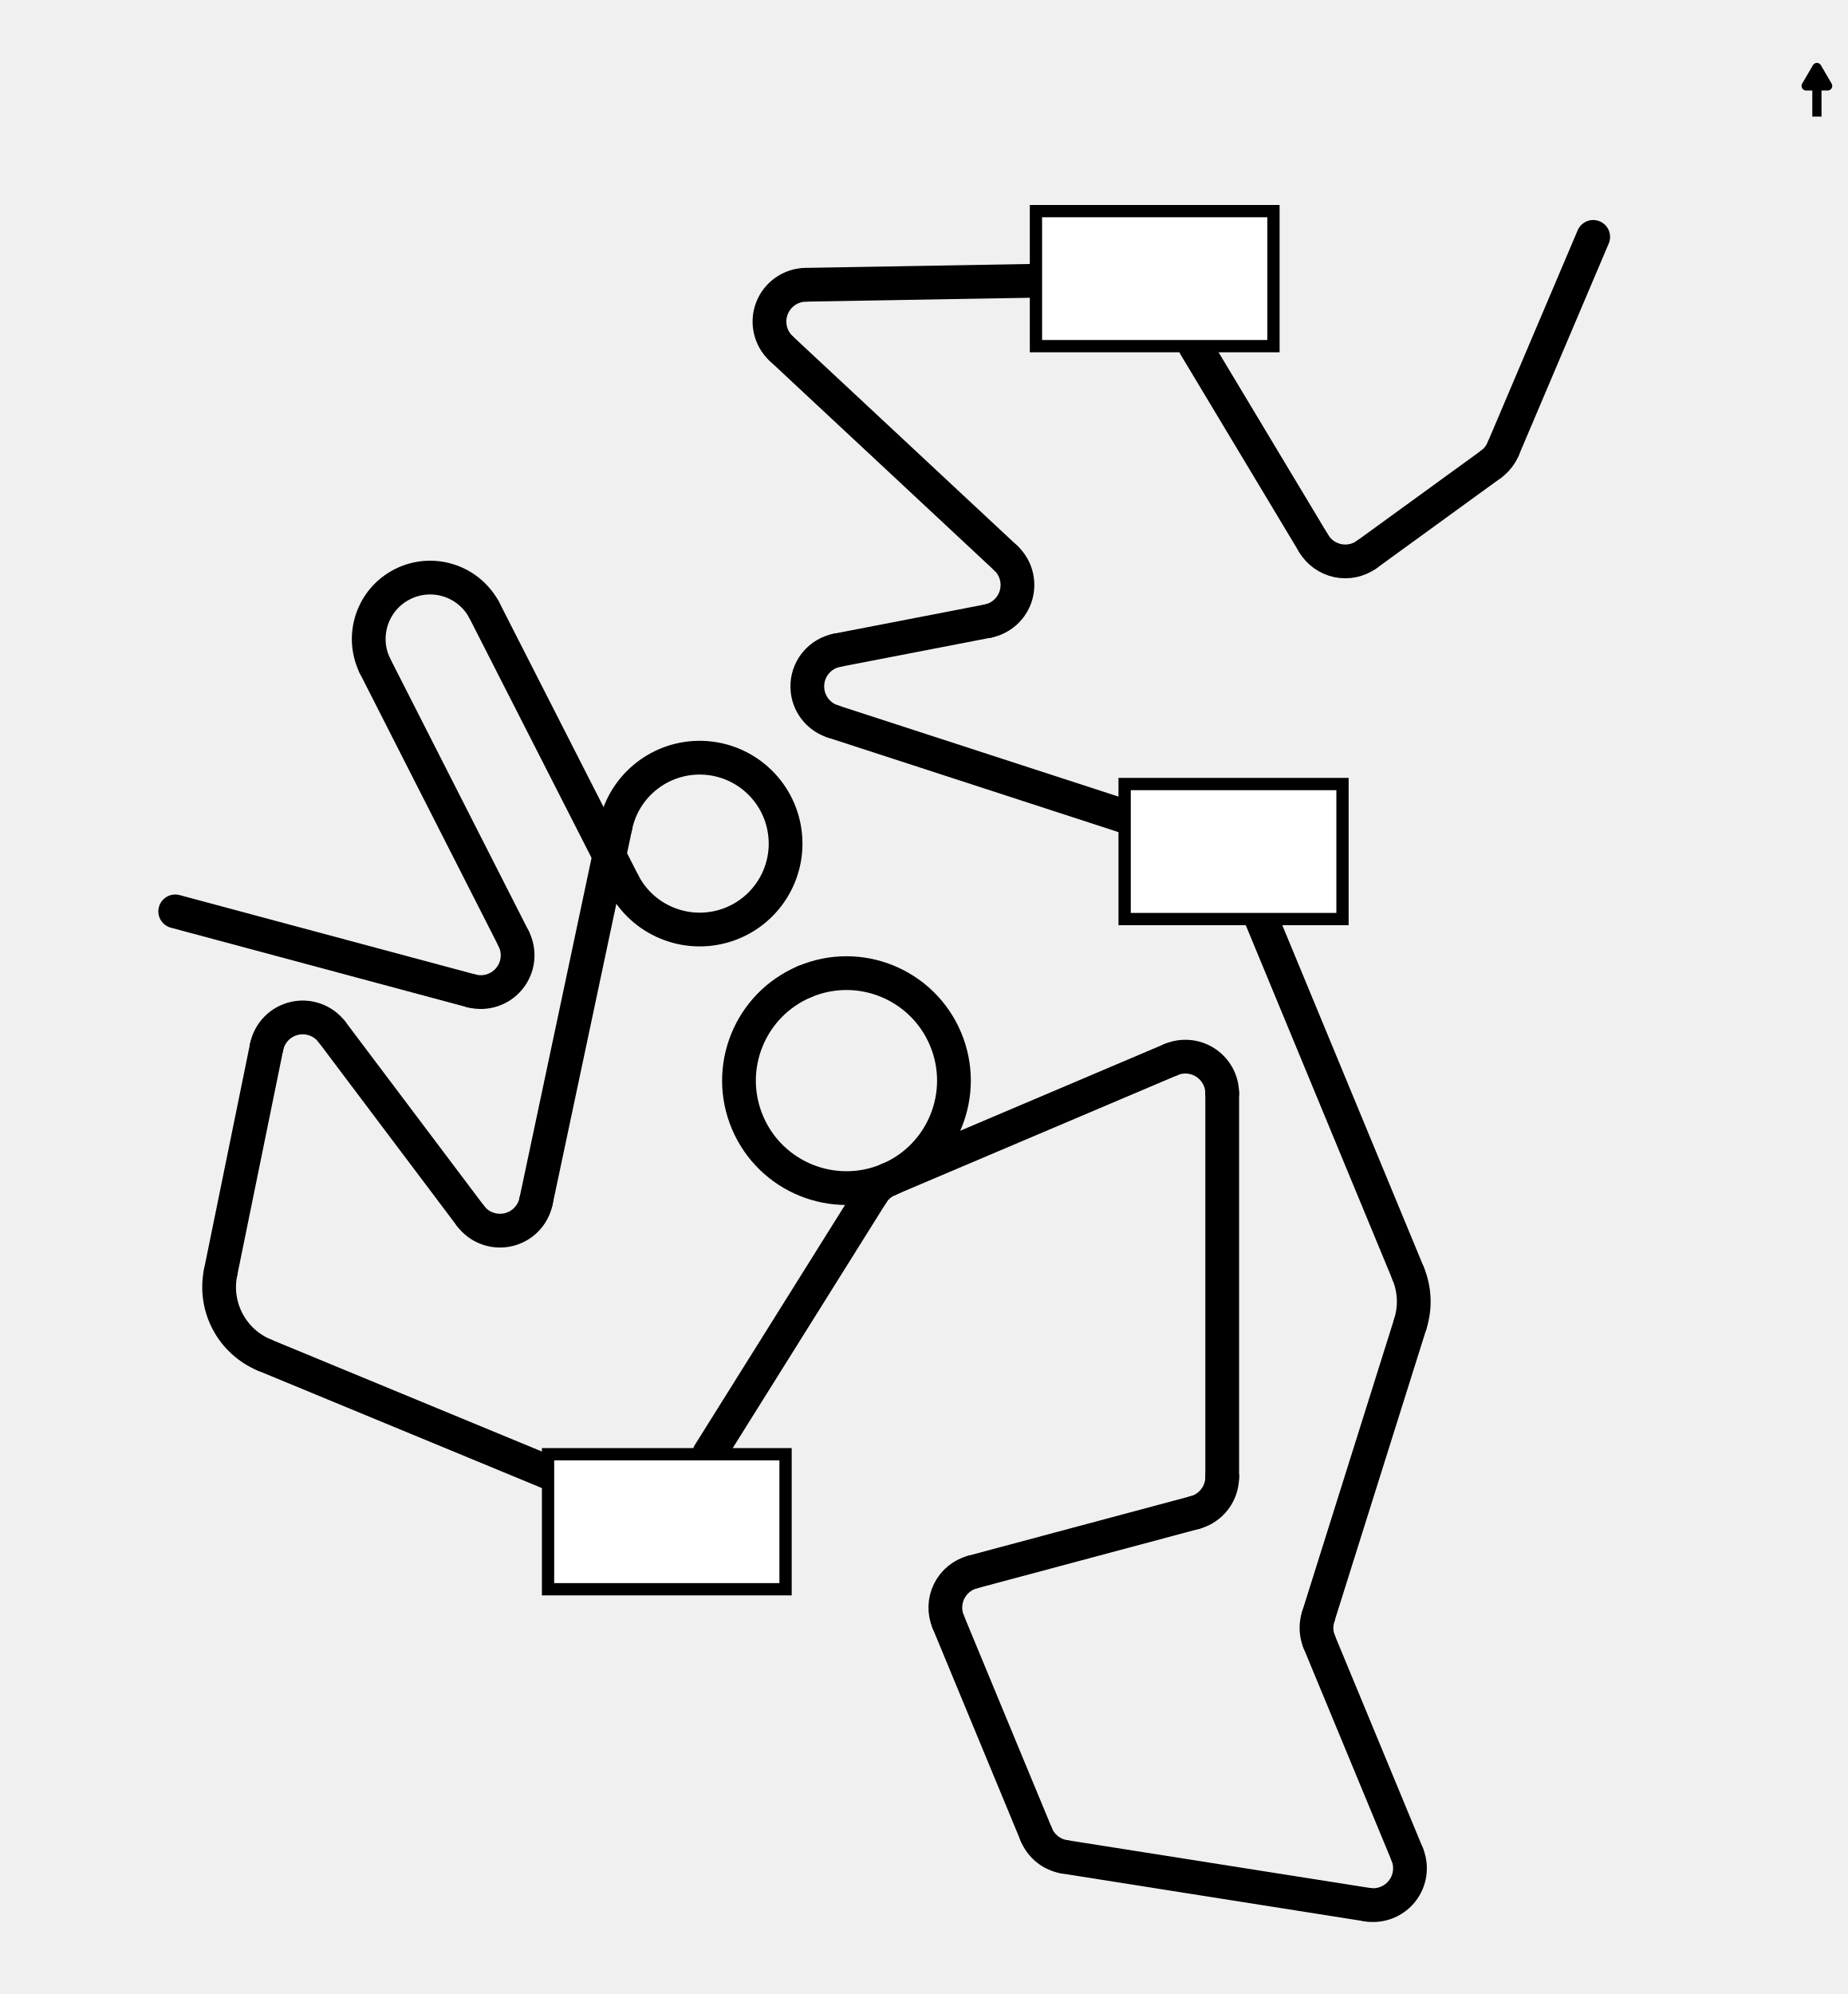
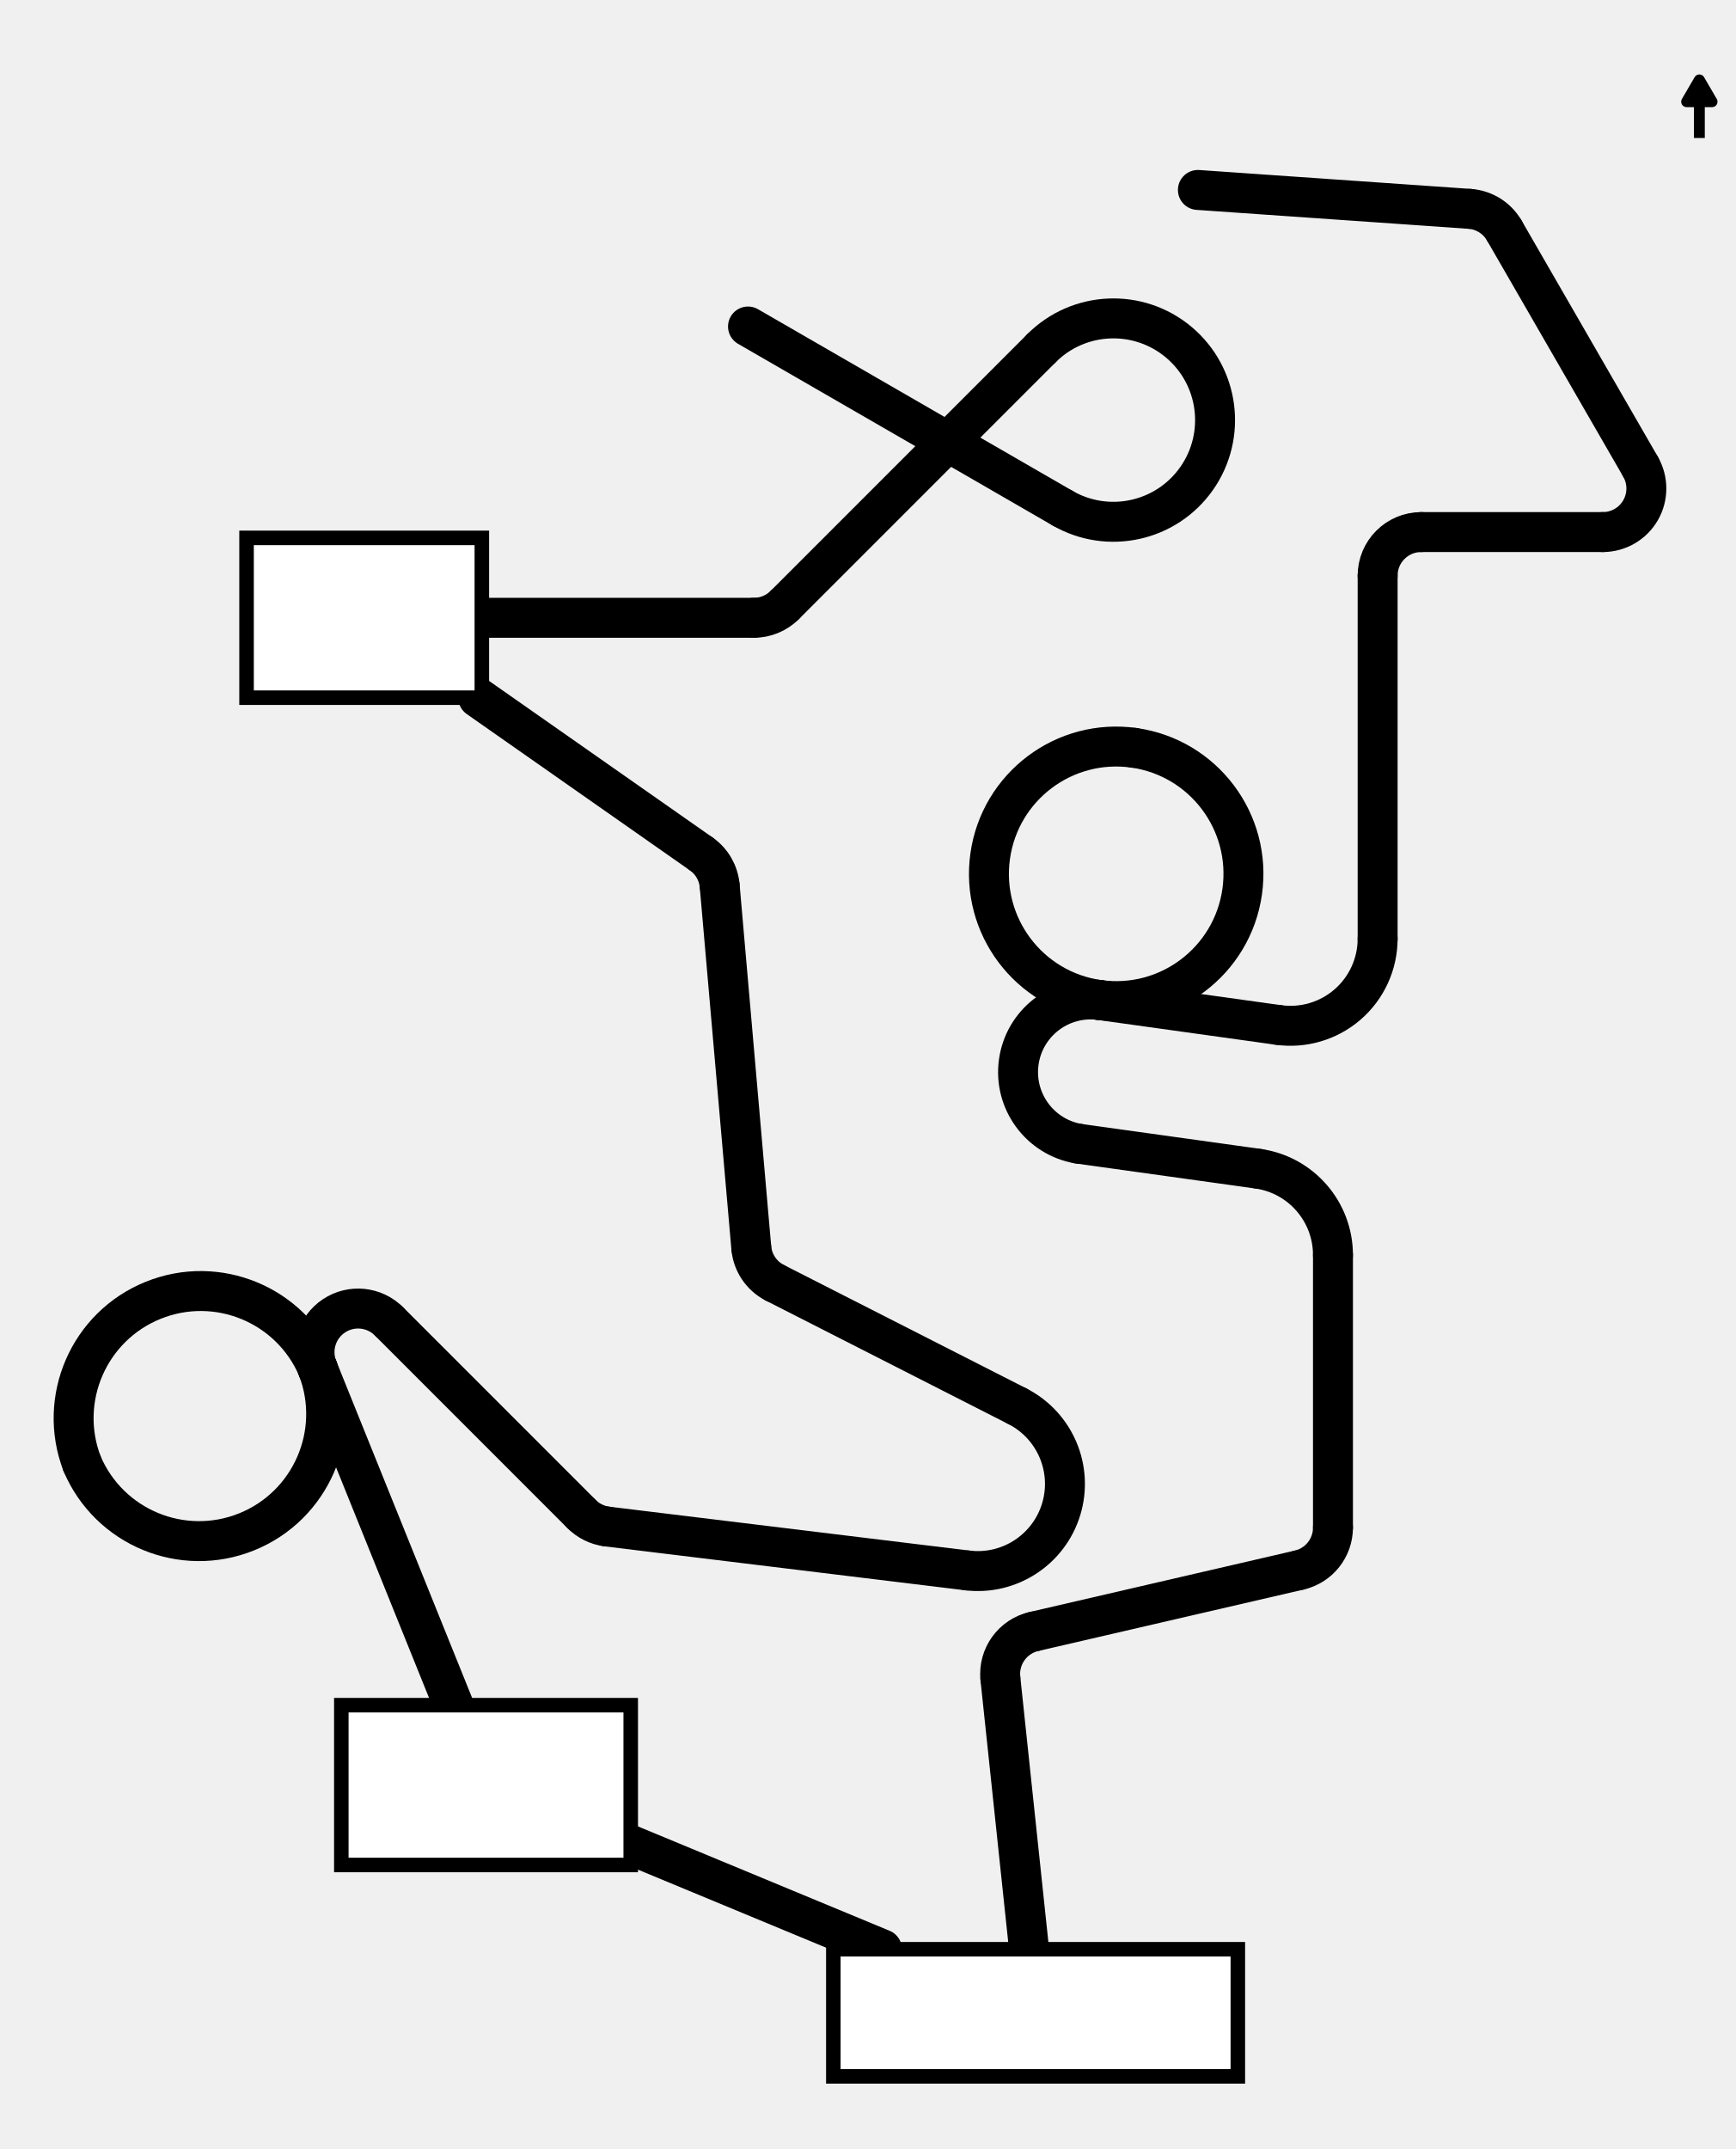
- <svg xmlns="http://www.w3.org/2000/svg" viewBox="-519.2 -77.2 602 649.8" preserveAspectRatio="xMidYMid meet">
+ <svg xmlns="http://www.w3.org/2000/svg" viewBox="-329.9 -52.3 478 591.7" preserveAspectRatio="xMidYMid meet">
  <g fill="none" stroke="#000" stroke-width="11" stroke-linecap="round">
-     <path d="M 0 0 L -29.3 69" />
-     <path d="M -29.3 69 A 12 12 0 0 1 -33.3 74.1" />
-     <path d="M -33.3 74.1 L -73.8 103.5" />
-     <path d="M -73.8 103.5 A 12 12 0 0 1 -91.1 99.9" />
-     <path d="M -91.1 99.9 L -129.7 35.6" />
-     <path d="M -181.6 14.3 L -256.6 15.6" />
-     <path d="M -256.6 15.6 A 12 12 0 0 0 -264.6 36.4" />
-     <path d="M -264.6 36.4 L -191.5 104.6" />
-     <path d="M -191.5 104.6 A 12 12 0 0 1 -197.3 125.2" />
-     <path d="M -197.3 125.2 L -246.4 134.7" />
-     <path d="M -246.4 134.7 A 12 12 0 0 0 -247.8 157.9" />
-     <path d="M -247.8 157.9 L -152.8 188.8" />
-     <path d="M -108.1 222.3 L -60.3 337.8" />
-     <path d="M -60.3 337.8 A 24 24 0 0 1 -59.6 354.2" />
-     <path d="M -59.6 354.2 L -89.6 449.6" />
-     <path d="M -89.6 449.6 A 12 12 0 0 0 -89.3 457.8" />
-     <path d="M -89.3 457.8 L -60.6 527.1" />
-     <path d="M -60.6 527.1 A 12 12 0 0 1 -73.5 543.5" />
-     <path d="M -73.5 543.5 L -172.3 527.9" />
-     <path d="M -172.3 527.9 A 12 12 0 0 1 -181.5 520.6" />
-     <path d="M -181.5 520.6 L -210.2 451.3" />
-     <path d="M -210.2 451.3 A 12 12 0 0 1 -202.3 435.1" />
-     <path d="M -202.3 435.1 L -129.8 415.7" />
-     <path d="M -129.8 415.7 A 12 12 0 0 0 -120.9 404.1" />
-     <path d="M -120.9 404.1 L -120.9 279.1" />
-     <path d="M -120.9 279.1 A 12 12 0 0 0 -137.6 268.1" />
-     <path d="M -137.6 268.1 L -229.7 307.2" />
-     <path d="M -229.7 307.2 A 35 35 0 0 1 -257 242.7" />
-     <path d="M -257 242.7 A 35 35 0 0 1 -229.7 307.2" />
-     <path d="M -229.7 307.2 A 12 12 0 0 0 -235.1 311.9" />
-     <path d="M -235.1 311.9 L -288.1 396.6" />
-     <path d="M -340.6 402.6 L -433 364.4" />
-     <path d="M -433 364.4 A 24 24 0 0 1 -447.3 337.4" />
-     <path d="M -447.3 337.4 L -432.3 263.9" />
-     <path d="M -432.3 263.9 A 12 12 0 0 1 -411 259.1" />
-     <path d="M -411 259.1 L -365.9 319" />
-     <path d="M -365.9 319 A 12 12 0 0 0 -344.5 314.2" />
-     <path d="M -344.5 314.2 L -318.6 192" />
-     <path d="M -318.6 192 A 28 28 0 1 1 -316.1 210.5" />
-     <path d="M -316.1 210.5 L -361.5 121.4" />
-     <path d="M -361.5 121.4 A 20 20 0 0 0 -397.1 139.6" />
-     <path d="M -397.1 139.6 L -351.8 228.7" />
-     <path d="M -351.8 228.7 A 12 12 0 0 1 -365.6 245.7" />
-     <path d="M -365.6 245.7 L -462.1 219.8" />
+     <path d="M 0 0 L 74.8 5.2" />
+     <path d="M 74.8 5.2 A 12 12 0 0 1 84.4 11.2" />
+     <path d="M 84.4 11.2 L 121.9 76.2" />
+     <path d="M 121.9 76.2 A 12 12 0 0 1 111.5 94.2" />
+     <path d="M 111.5 94.2 L 61.5 94.2" />
+     <path d="M 61.5 94.2 A 12 12 0 0 0 49.5 106.2" />
+     <path d="M 49.5 106.2 L 49.5 206.2" />
+     <path d="M 49.5 206.2 A 24 24 0 0 1 22.1 229.9" />
+     <path d="M 22.1 229.9 L -27.4 223" />
+     <path d="M -27.4 223 A 35 35 0 0 1 -17.6 153.6" />
+     <path d="M -17.6 153.6 A 35 35 0 0 1 -27.4 223" />
+     <path d="M -27.4 223 A 20 20 0 0 0 -32.9 262.6" />
+     <path d="M -32.9 262.6 L 16.6 269.5" />
+     <path d="M 16.6 269.5 A 24 24 0 0 1 37.2 293.3" />
+     <path d="M 37.2 293.3 L 37.2 368.3" />
+     <path d="M 37.2 368.3 A 12 12 0 0 1 27.9 380" />
+     <path d="M 27.9 380 L -45.1 396.9" />
+     <path d="M -45.1 396.9 A 12 12 0 0 0 -54.4 409.8" />
+     <path d="M -54.4 409.8 L -46.5 484.4" />
+     <path d="M -87 484.4 L -156.2 455.7" />
+     <path d="M -205 417.2 L -242.4 324.5" />
+     <path d="M -242.4 324.5 A 35 35 0 0 0 -307.3 350.7" />
+     <path d="M -307.3 350.7 A 35 35 0 0 0 -242.4 324.5" />
+     <path d="M -242.4 324.5 A 12 12 0 0 1 -222.8 311.5" />
+     <path d="M -222.8 311.5 L -169.8 364.5" />
+     <path d="M -169.8 364.5 A 12 12 0 0 0 -162.8 368" />
+     <path d="M -162.8 368 L -63.5 380.1" />
+     <path d="M -63.5 380.1 A 24 24 0 0 0 -49.7 334.9" />
+     <path d="M -49.7 334.9 L -116.5 300.9" />
+     <path d="M -116.5 300.9 A 12 12 0 0 1 -123 291.2" />
+     <path d="M -123 291.2 L -131.7 191.6" />
+     <path d="M -131.7 191.6 A 12 12 0 0 0 -136.8 182.8" />
+     <path d="M -136.8 182.8 L -198.2 139.8" />
+     <path d="M -197.3 117.8 L -122.3 117.8" />
+     <path d="M -122.3 117.8 A 12 12 0 0 0 -113.8 114.3" />
+     <path d="M -113.8 114.3 L -43.1 43.6" />
+     <path d="M -43.1 43.6 A 28 28 0 1 1 -37.3 87.6" />
+     <path d="M -37.3 87.6 L -123.9 37.6" />
  </g>
-   <rect x="-181.6" y="-8.4" width="77.4" height="44" fill="#fff" stroke="#000" stroke-width="4" />
-   <rect x="-152.7" y="178.3" width="71" height="44" fill="#fff" stroke="#000" stroke-width="4" />
-   <rect x="-340.6" y="396.7" width="77.4" height="44" fill="#fff" stroke="#000" stroke-width="4" />
-   <path class="nordpfeil" d="M 72.9 -39.2 L 72.9 -49.2 M 72.9 -55.2 L 76.4 -49.2 L 69.4 -49.2 Z" fill="#000" stroke="#000" stroke-width="3" stroke-linejoin="round" />
+   <rect x="-100.4" y="484.4" width="111.4" height="35" fill="#fff" stroke="#000" stroke-width="4" />
+   <rect x="-235.9" y="417.2" width="79.7" height="44" fill="#fff" stroke="#000" stroke-width="4" />
+   <rect x="-262" y="95.8" width="64.8" height="44" fill="#fff" stroke="#000" stroke-width="4" />
+   <path class="nordpfeil" d="M 138.1 -14.3 L 138.1 -24.3 M 138.1 -30.3 L 141.6 -24.3 L 134.6 -24.3 Z" fill="#000" stroke="#000" stroke-width="3" stroke-linejoin="round" />
</svg>
